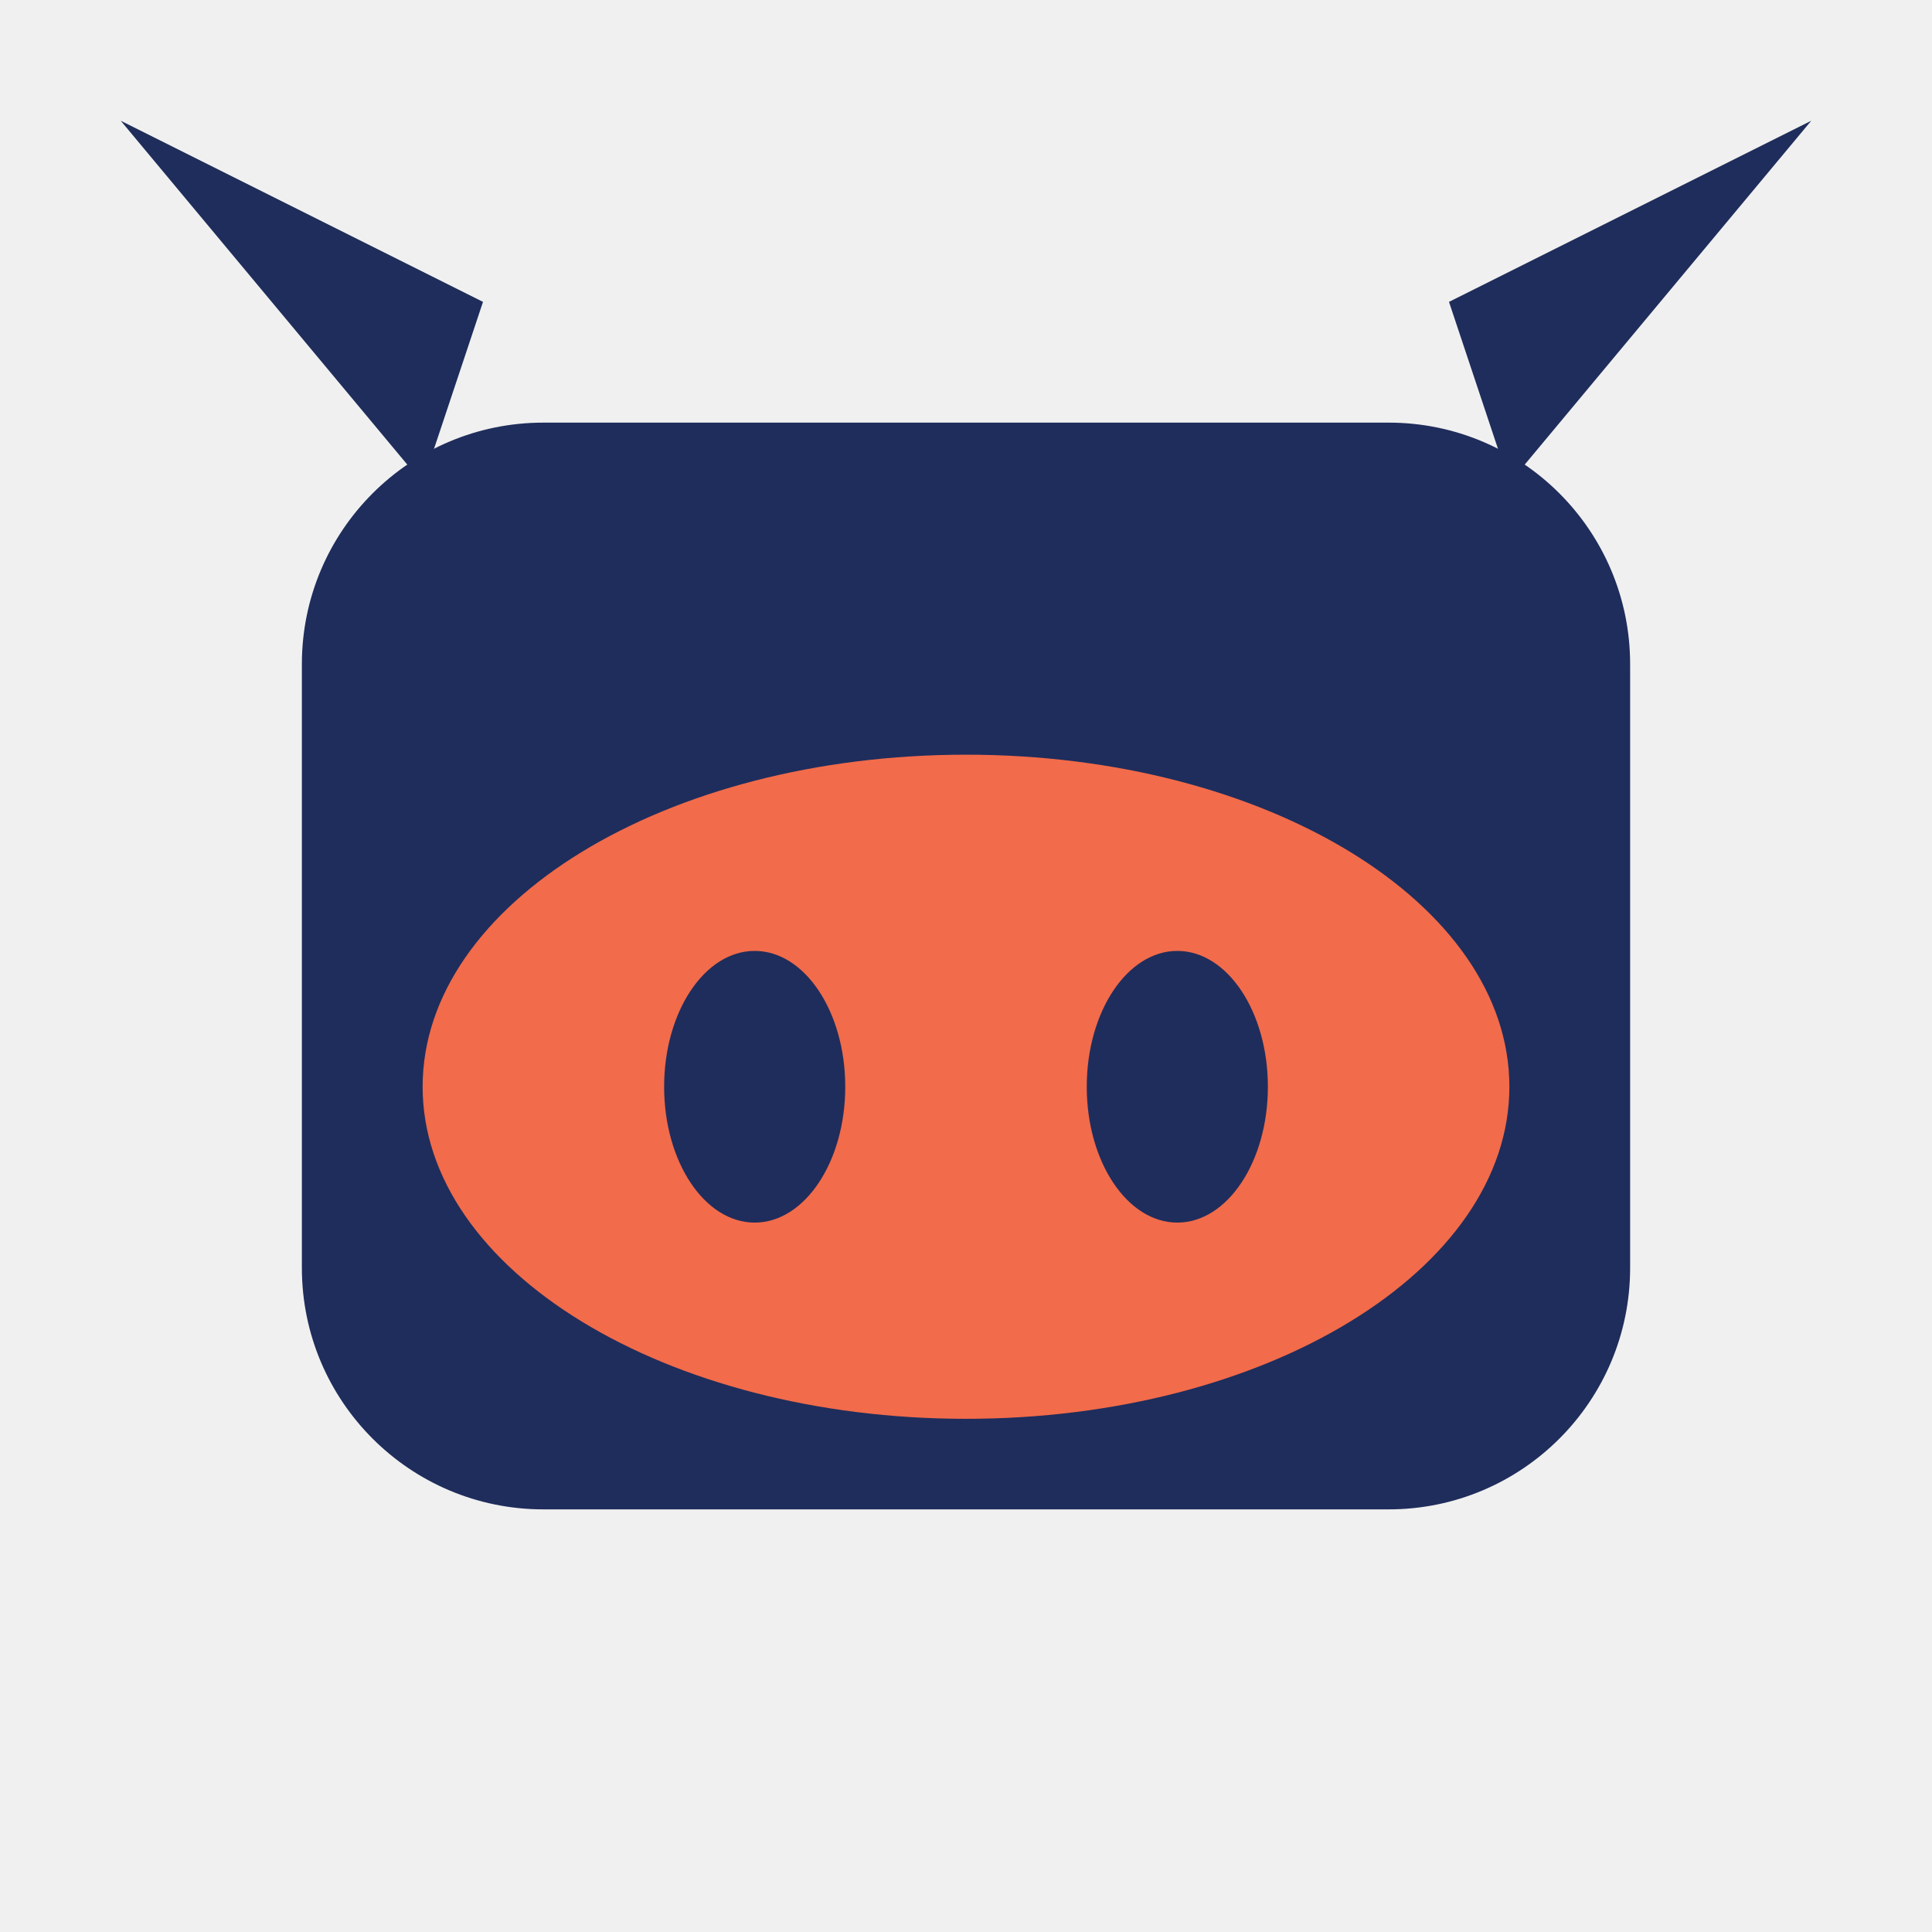
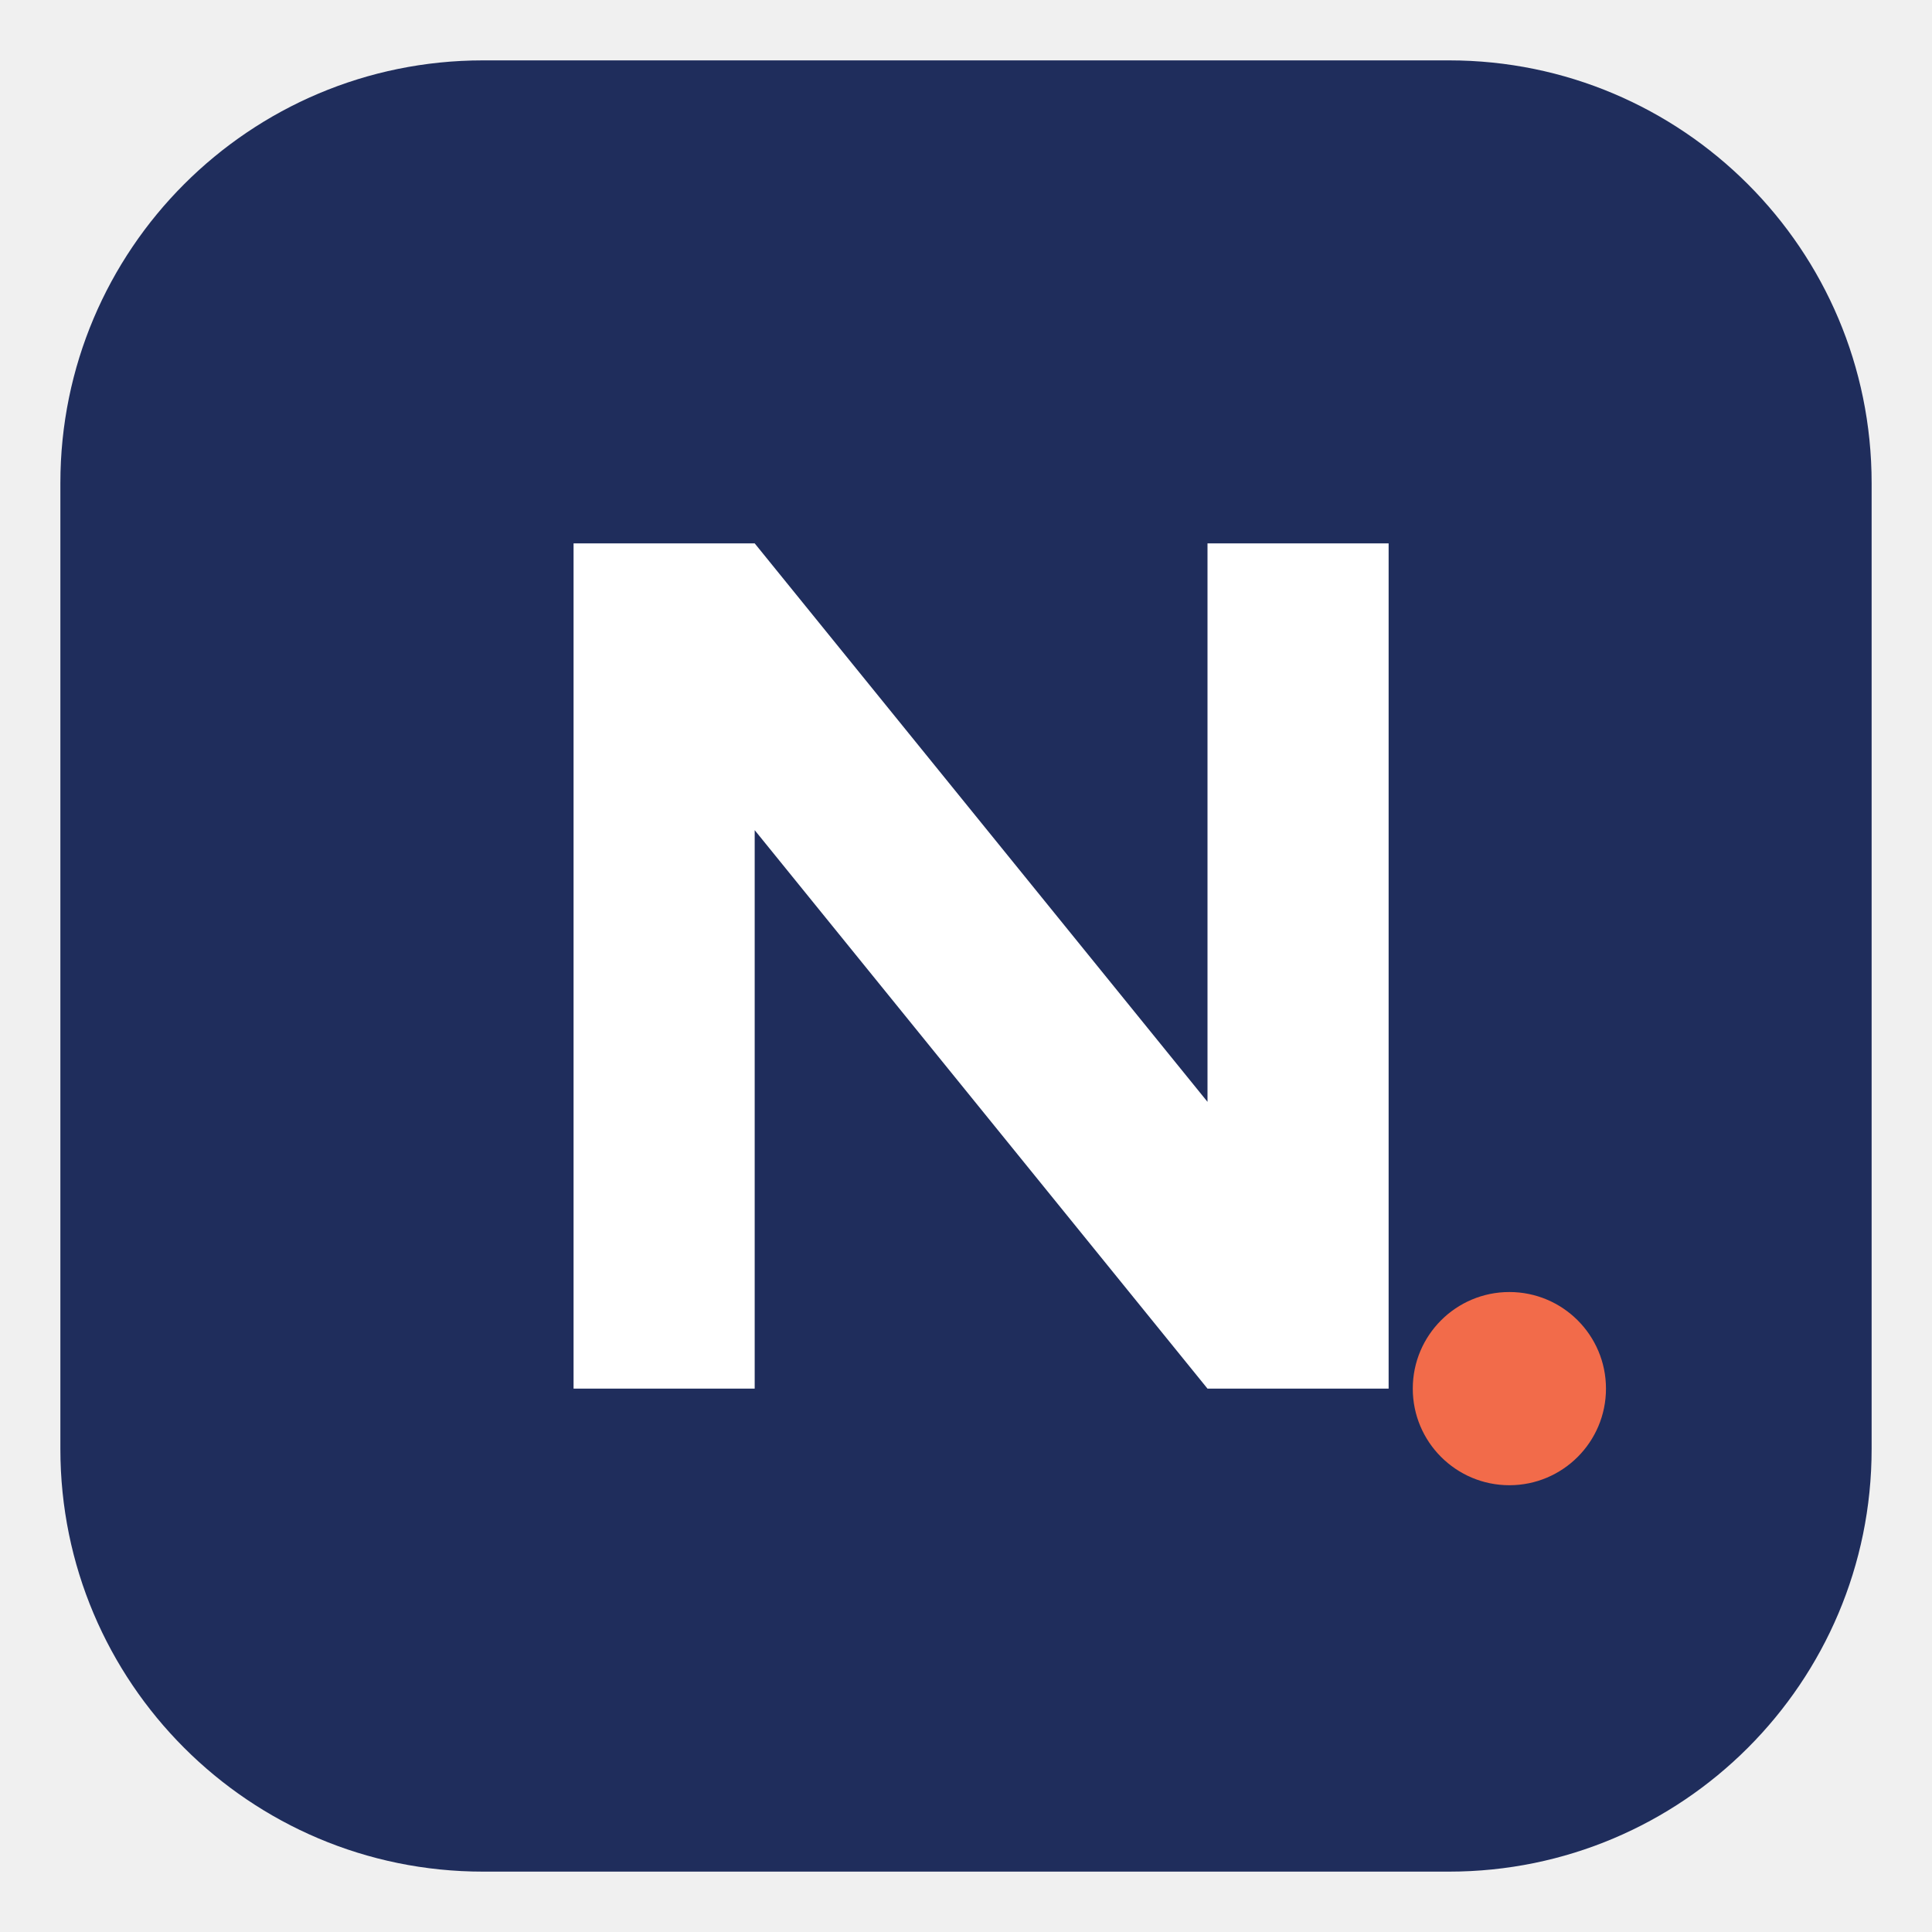
- <svg xmlns="http://www.w3.org/2000/svg" viewBox="0 0 64 64" width="64" height="64">
-   <polygon points="14,16 4,4 16,10" fill="#1F2D5C" />
-   <polygon points="50,16 60,4 48,10" fill="#1F2D5C" />
-   <rect x="10" y="14" width="44" height="36" rx="8" fill="#1F2D5C" />
-   <ellipse cx="32" cy="36" rx="18" ry="11" fill="#F26B4A" />
-   <ellipse cx="25" cy="36" rx="3" ry="4.5" fill="#1F2D5C" />
-   <ellipse cx="39" cy="36" rx="3" ry="4.5" fill="#1F2D5C" />
+ <svg xmlns="http://www.w3.org/2000/svg" viewBox="0 0 64 64" width="80" height="80" role="img" aria-label="Ngulube Hub">
+   <rect x="2" y="2" width="60" height="60" rx="14" fill="#1F2D5C" />
+   <path d="M19 46 L19 18 L25 18 L40 36.5 L40 18 L46 18 L46 46 L40 46 L25 27.5 L25 46 Z" fill="#FFFFFF" />
+   <circle cx="50" cy="46" r="3.2" fill="#F26B4A" />
</svg>
